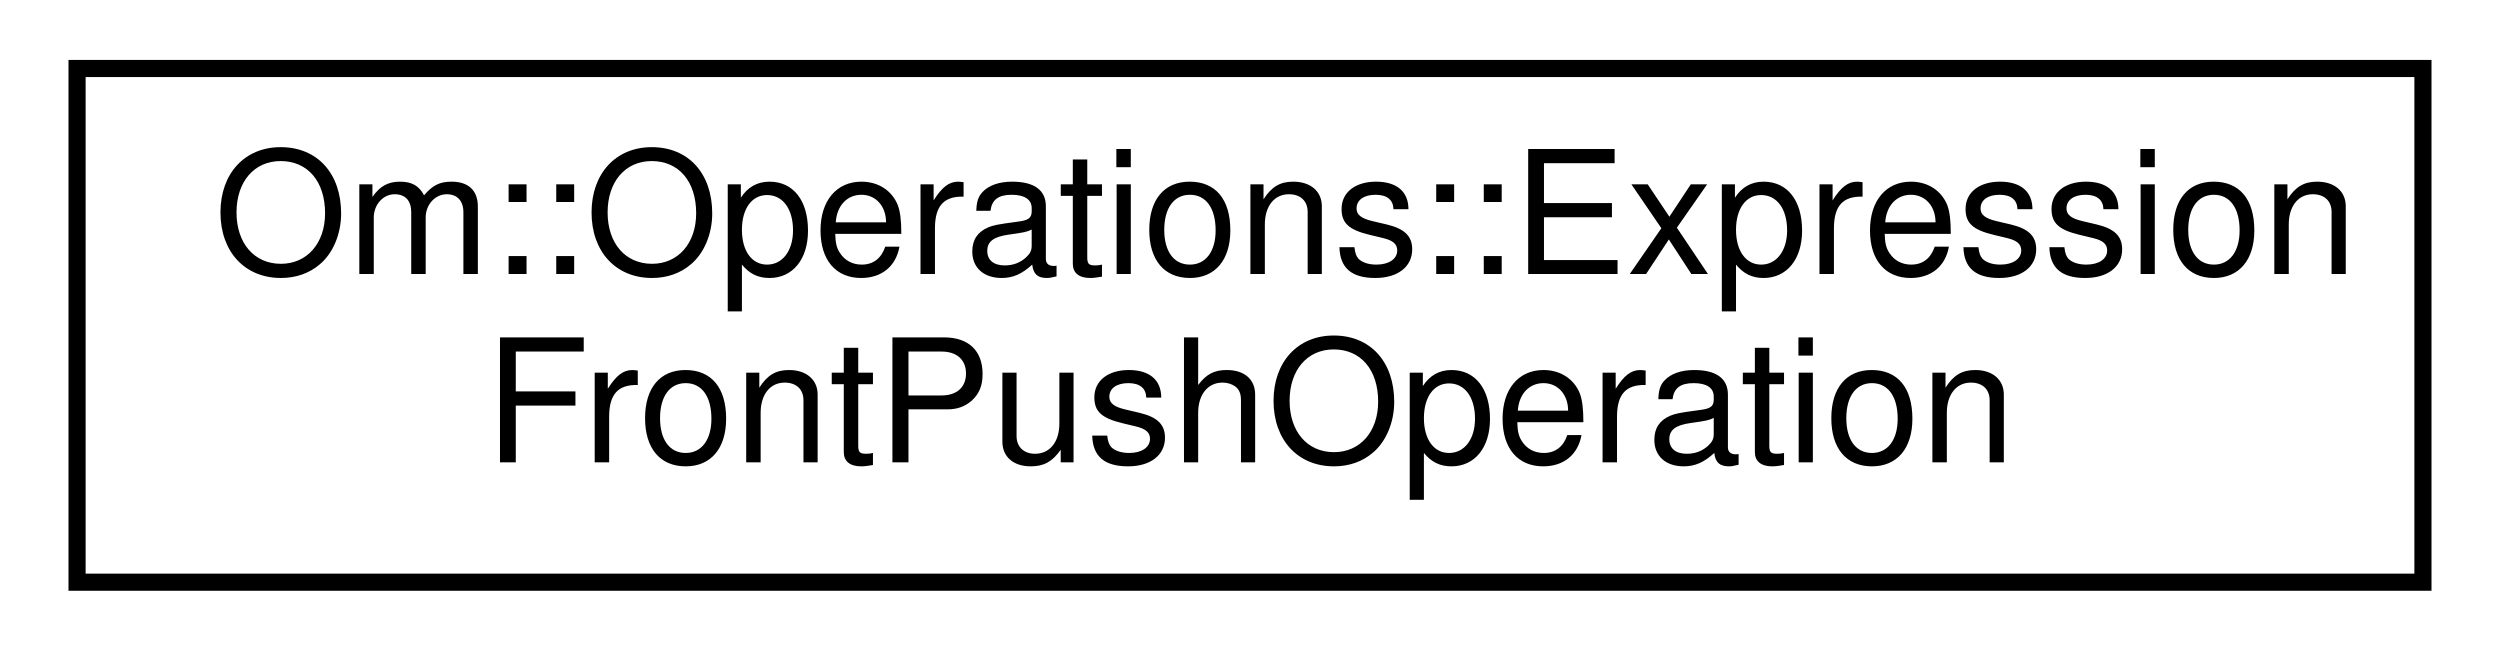
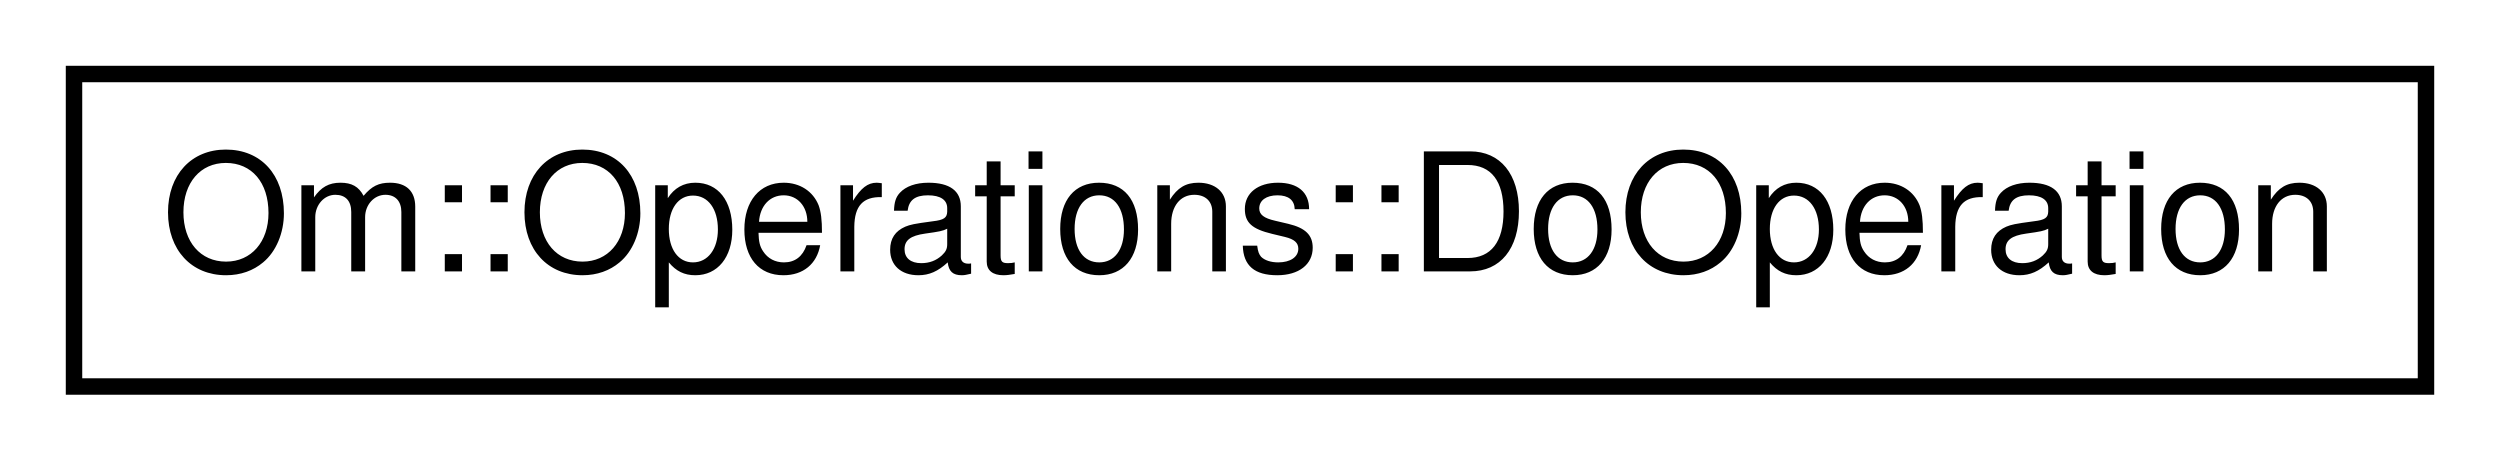
- <svg xmlns="http://www.w3.org/2000/svg" xmlns:xlink="http://www.w3.org/1999/xlink" width="146pt" height="38pt" viewBox="0.00 0.00 146.00 38.00">
-   <g id="graph1" class="graph" transform="scale(1 1) rotate(0) translate(4 34)">
+ <svg xmlns="http://www.w3.org/2000/svg" xmlns:xlink="http://www.w3.org/1999/xlink" width="152pt" height="28pt" viewBox="0.00 0.00 152.00 28.00">
+   <g id="graph1" class="graph" transform="scale(1 1) rotate(0) translate(4 24)">
    <g id="node1" class="node">
-       <a xlink:href="struct_om_1_1_operations_1_1_expression_front_push_operation.html" target="_top" xlink:title="The -&gt;expression Operation implementation.">
-         <polygon fill="none" stroke="black" points="0.5,-0 0.5,-30 137.5,-30 137.5,-0 0.5,-0" />
-         <text text-anchor="start" x="8.5" y="-18" font-family="Helvetica,sans-Serif" font-size="10.00">Om::Operations::Expression</text>
-         <text text-anchor="middle" x="69" y="-7" font-family="Helvetica,sans-Serif" font-size="10.00">FrontPushOperation</text>
+       <a xlink:href="struct_om_1_1_operations_1_1_do_operation.html" target="_top" xlink:title="The do Operation implementation.">
+         <polygon fill="none" stroke="black" points="0.5,-0.5 0.5,-19.5 143.5,-19.5 143.5,-0.5 0.5,-0.5" />
+         <text text-anchor="middle" x="72" y="-7.5" font-family="Helvetica,sans-Serif" font-size="10.00">Om::Operations::DoOperation</text>
      </a>
    </g>
  </g>
</svg>
